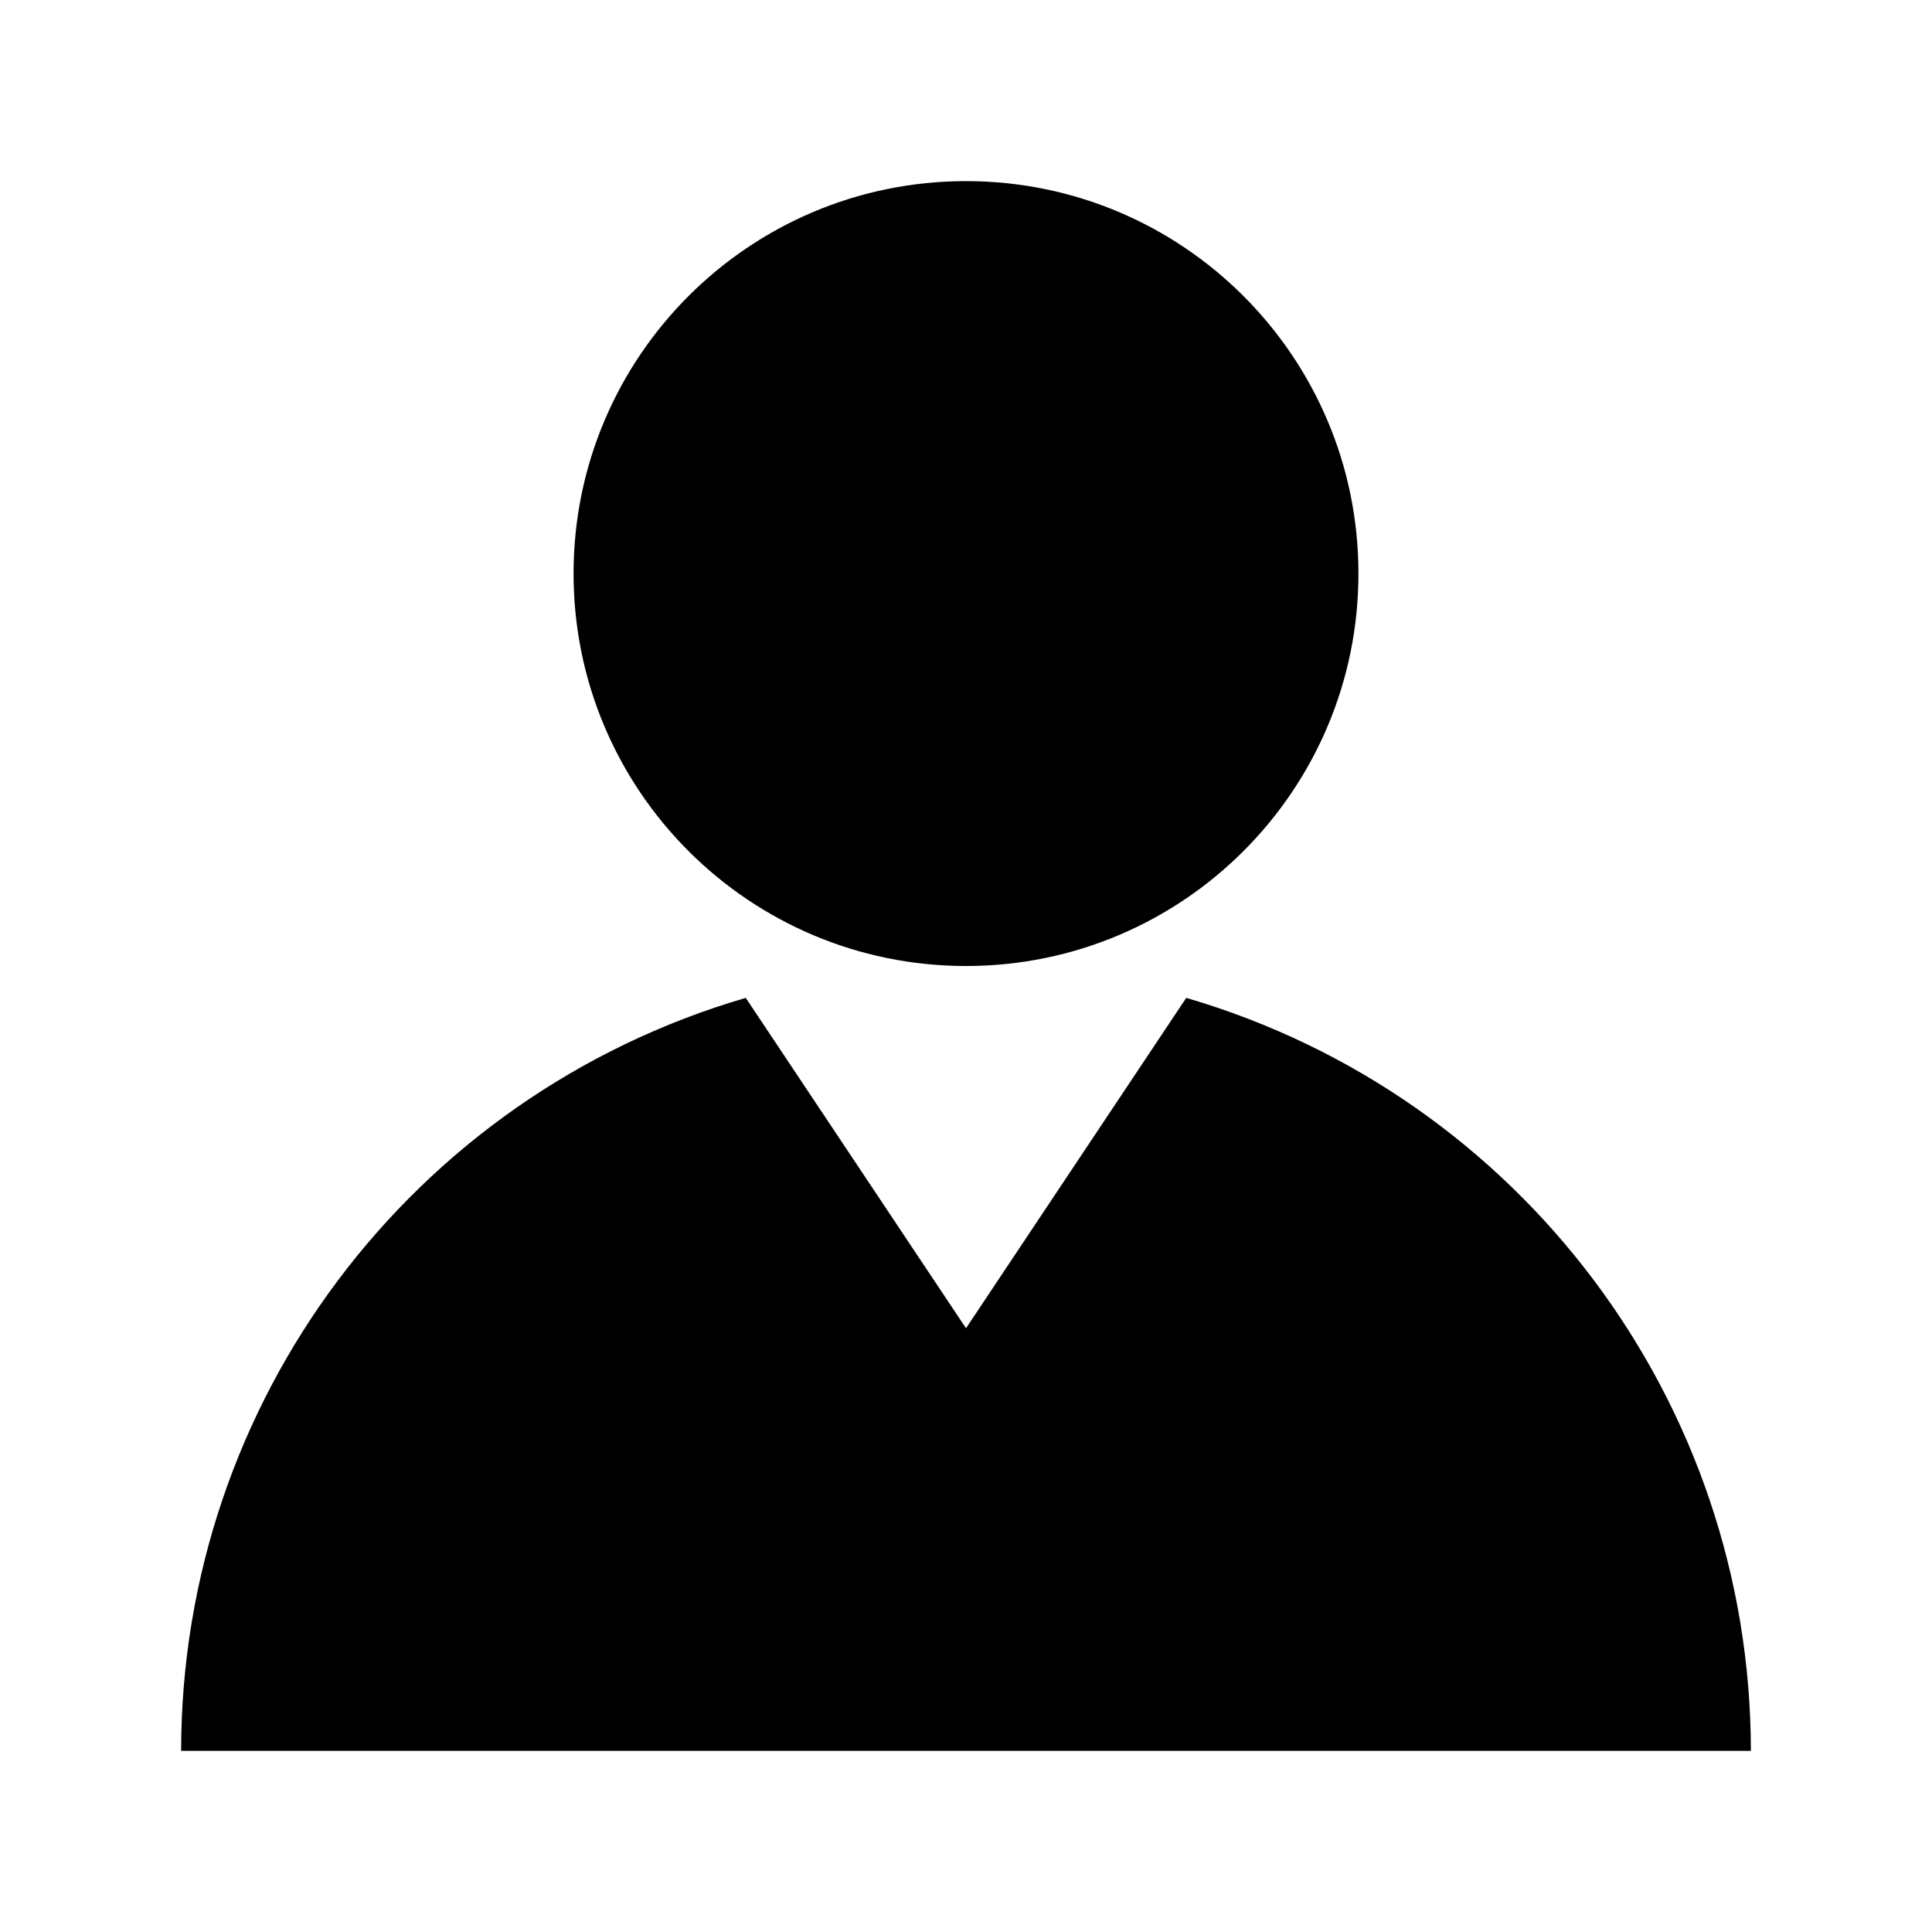
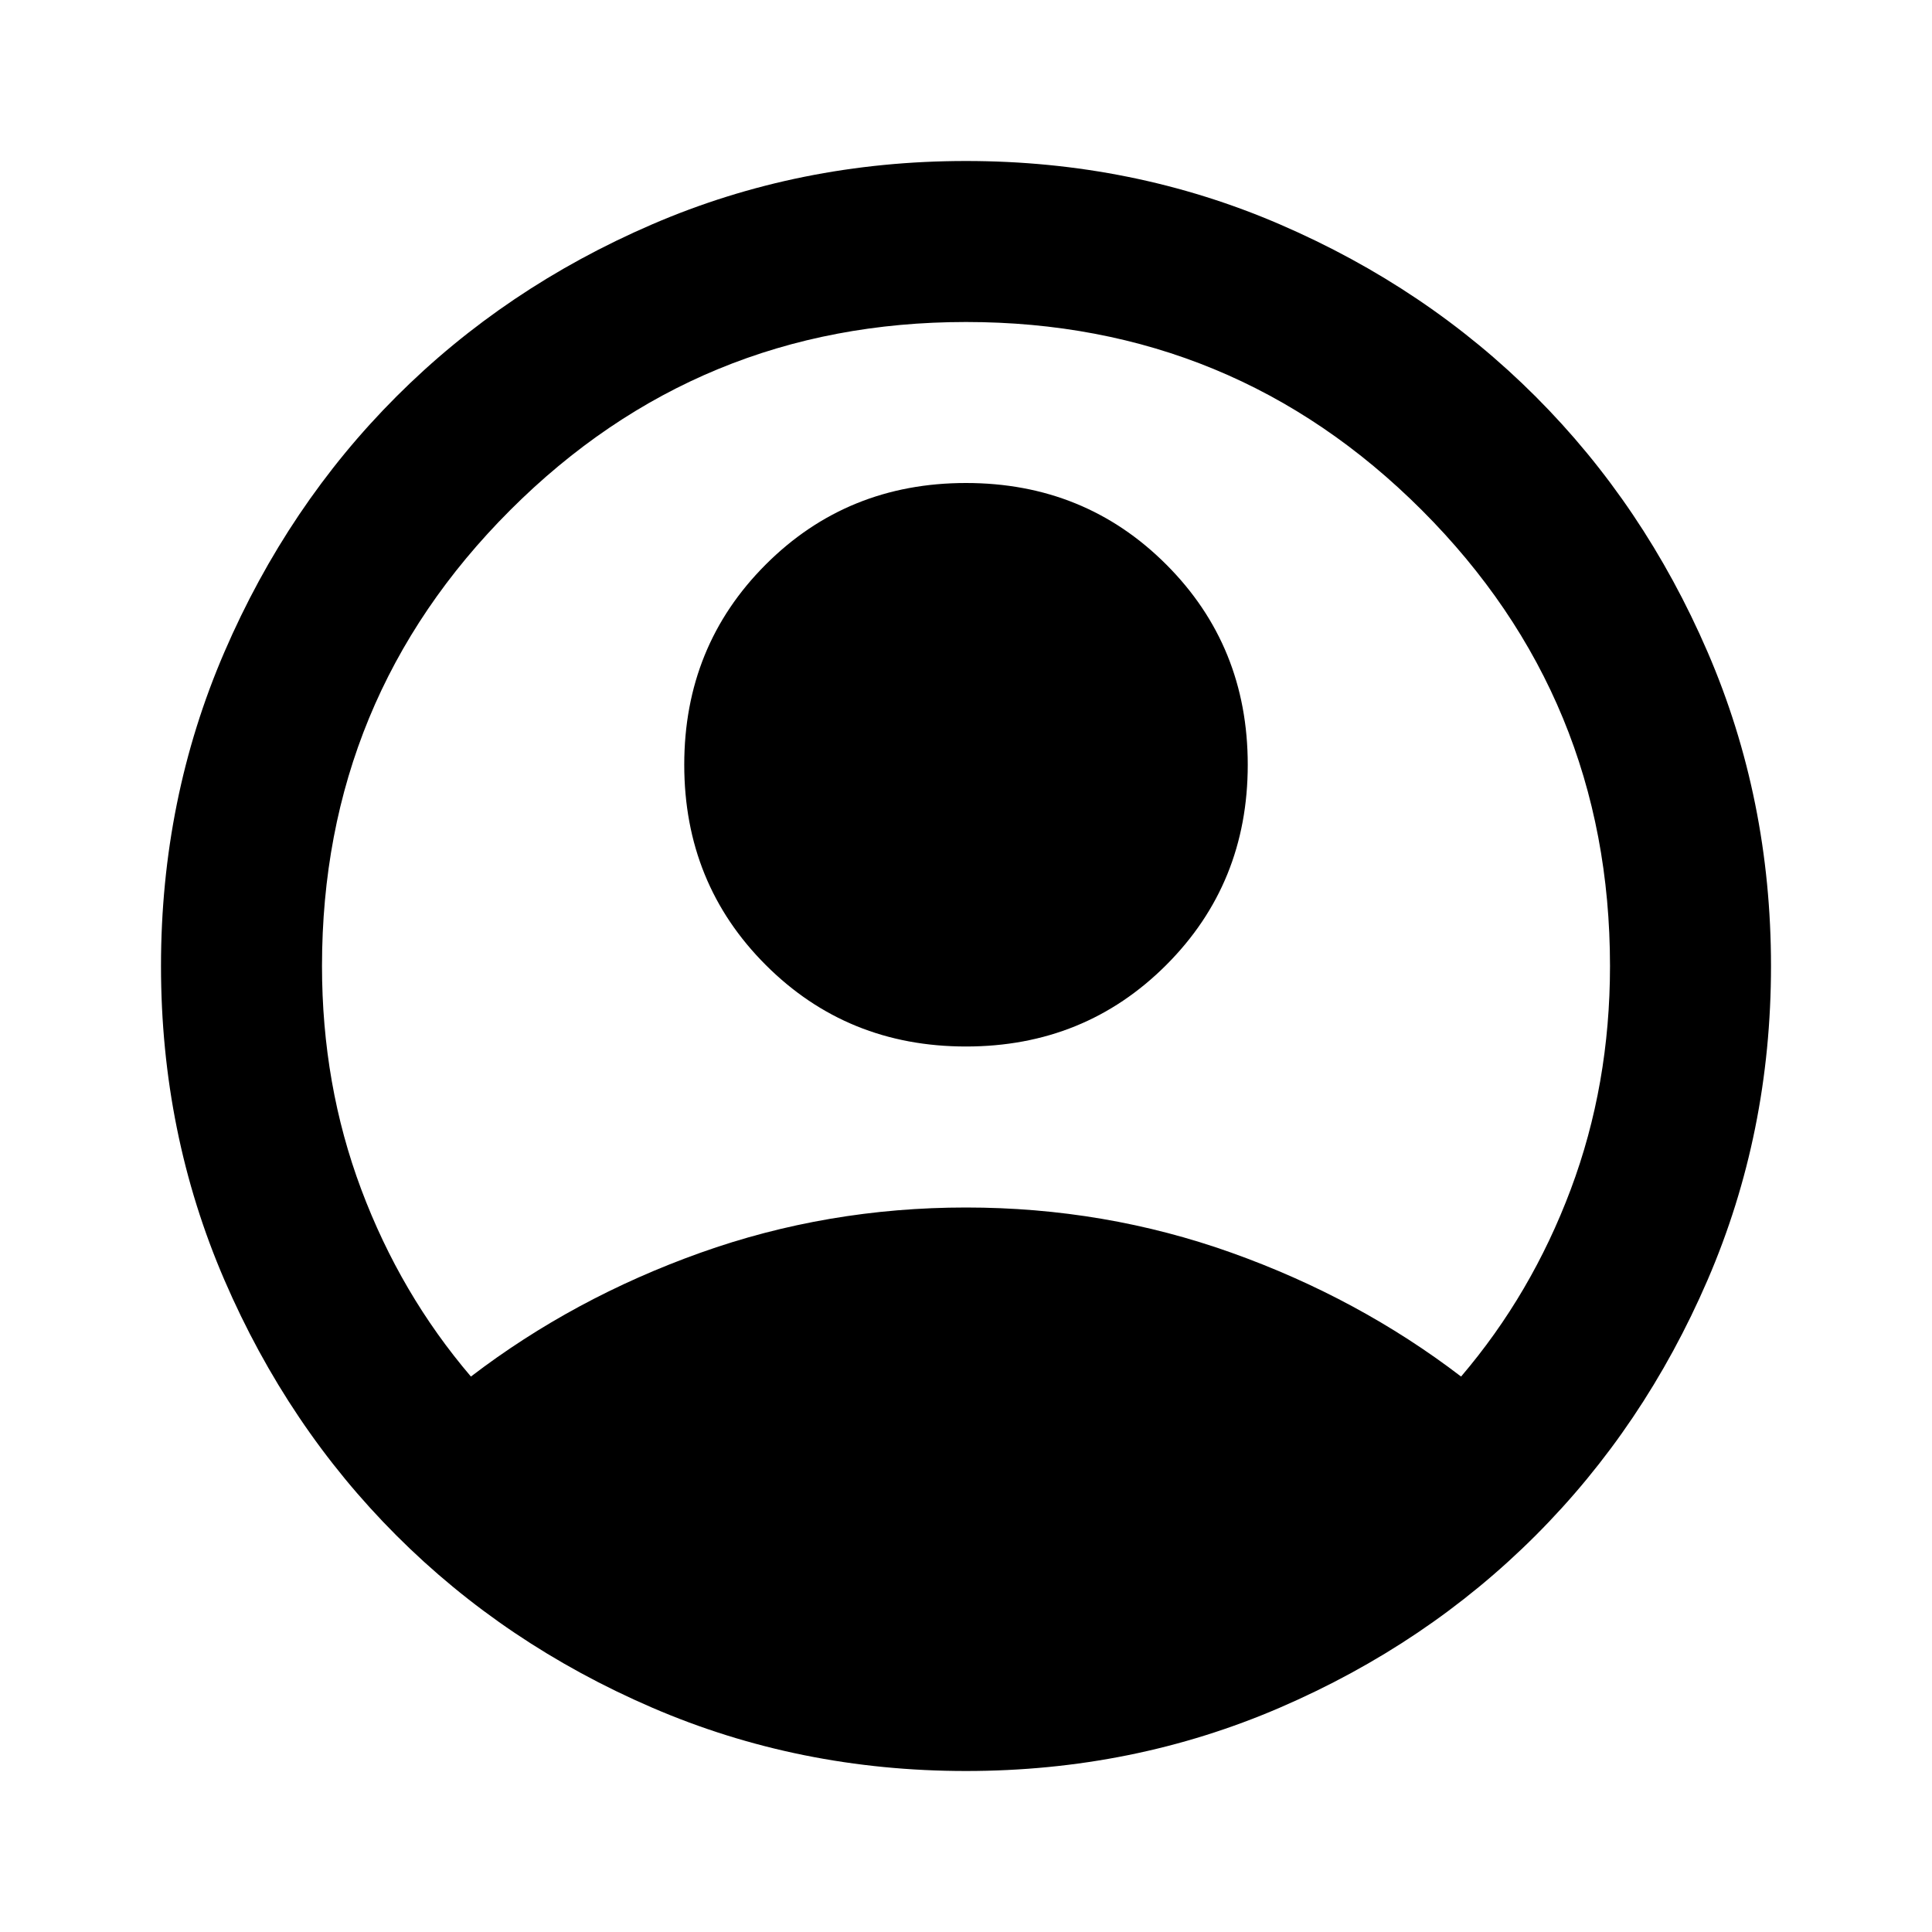
- <svg xmlns="http://www.w3.org/2000/svg" viewBox="0 0 1024 1024">
-   <path d="M628.736 528.896A416 416 0 0 1 928 928H96a415.872 415.872 0 0 1 299.264-399.104L512 704l116.736-175.104zM720 304a208 208 0 1 1-416 0 208 208 0 0 1 416 0z" />
+ <svg xmlns="http://www.w3.org/2000/svg" viewBox="0 0 960 960">
+   <path d="M234,684Q285,645 348,622.5Q411,600 480,600Q549,600 612,622.5Q675,645 726,684Q761,643 780.5,591Q800,539 800,480Q800,347 706.5,253.5Q613,160 480,160Q347,160 253.5,253.5Q160,347 160,480Q160,539 179.5,591Q199,643 234,684ZM480,520Q421,520 380.5,479.5Q340,439 340,380Q340,321 380.5,280.5Q421,240 480,240Q539,240 579.5,280.5Q620,321 620,380Q620,439 579.5,479.5Q539,520 480,520ZM480,880Q397,880 324,848.5Q251,817 197,763Q143,709 111.5,636Q80,563 80,480Q80,397 111.5,324Q143,251 197,197Q251,143 324,111.5Q397,80 480,80Q563,80 636,111.5Q709,143 763,197Q817,251 848.5,324Q880,397 880,480Q880,563 848.5,636Q817,709 763,763Q709,817 636,848.5Q563,880 480,880Z" />
</svg>
